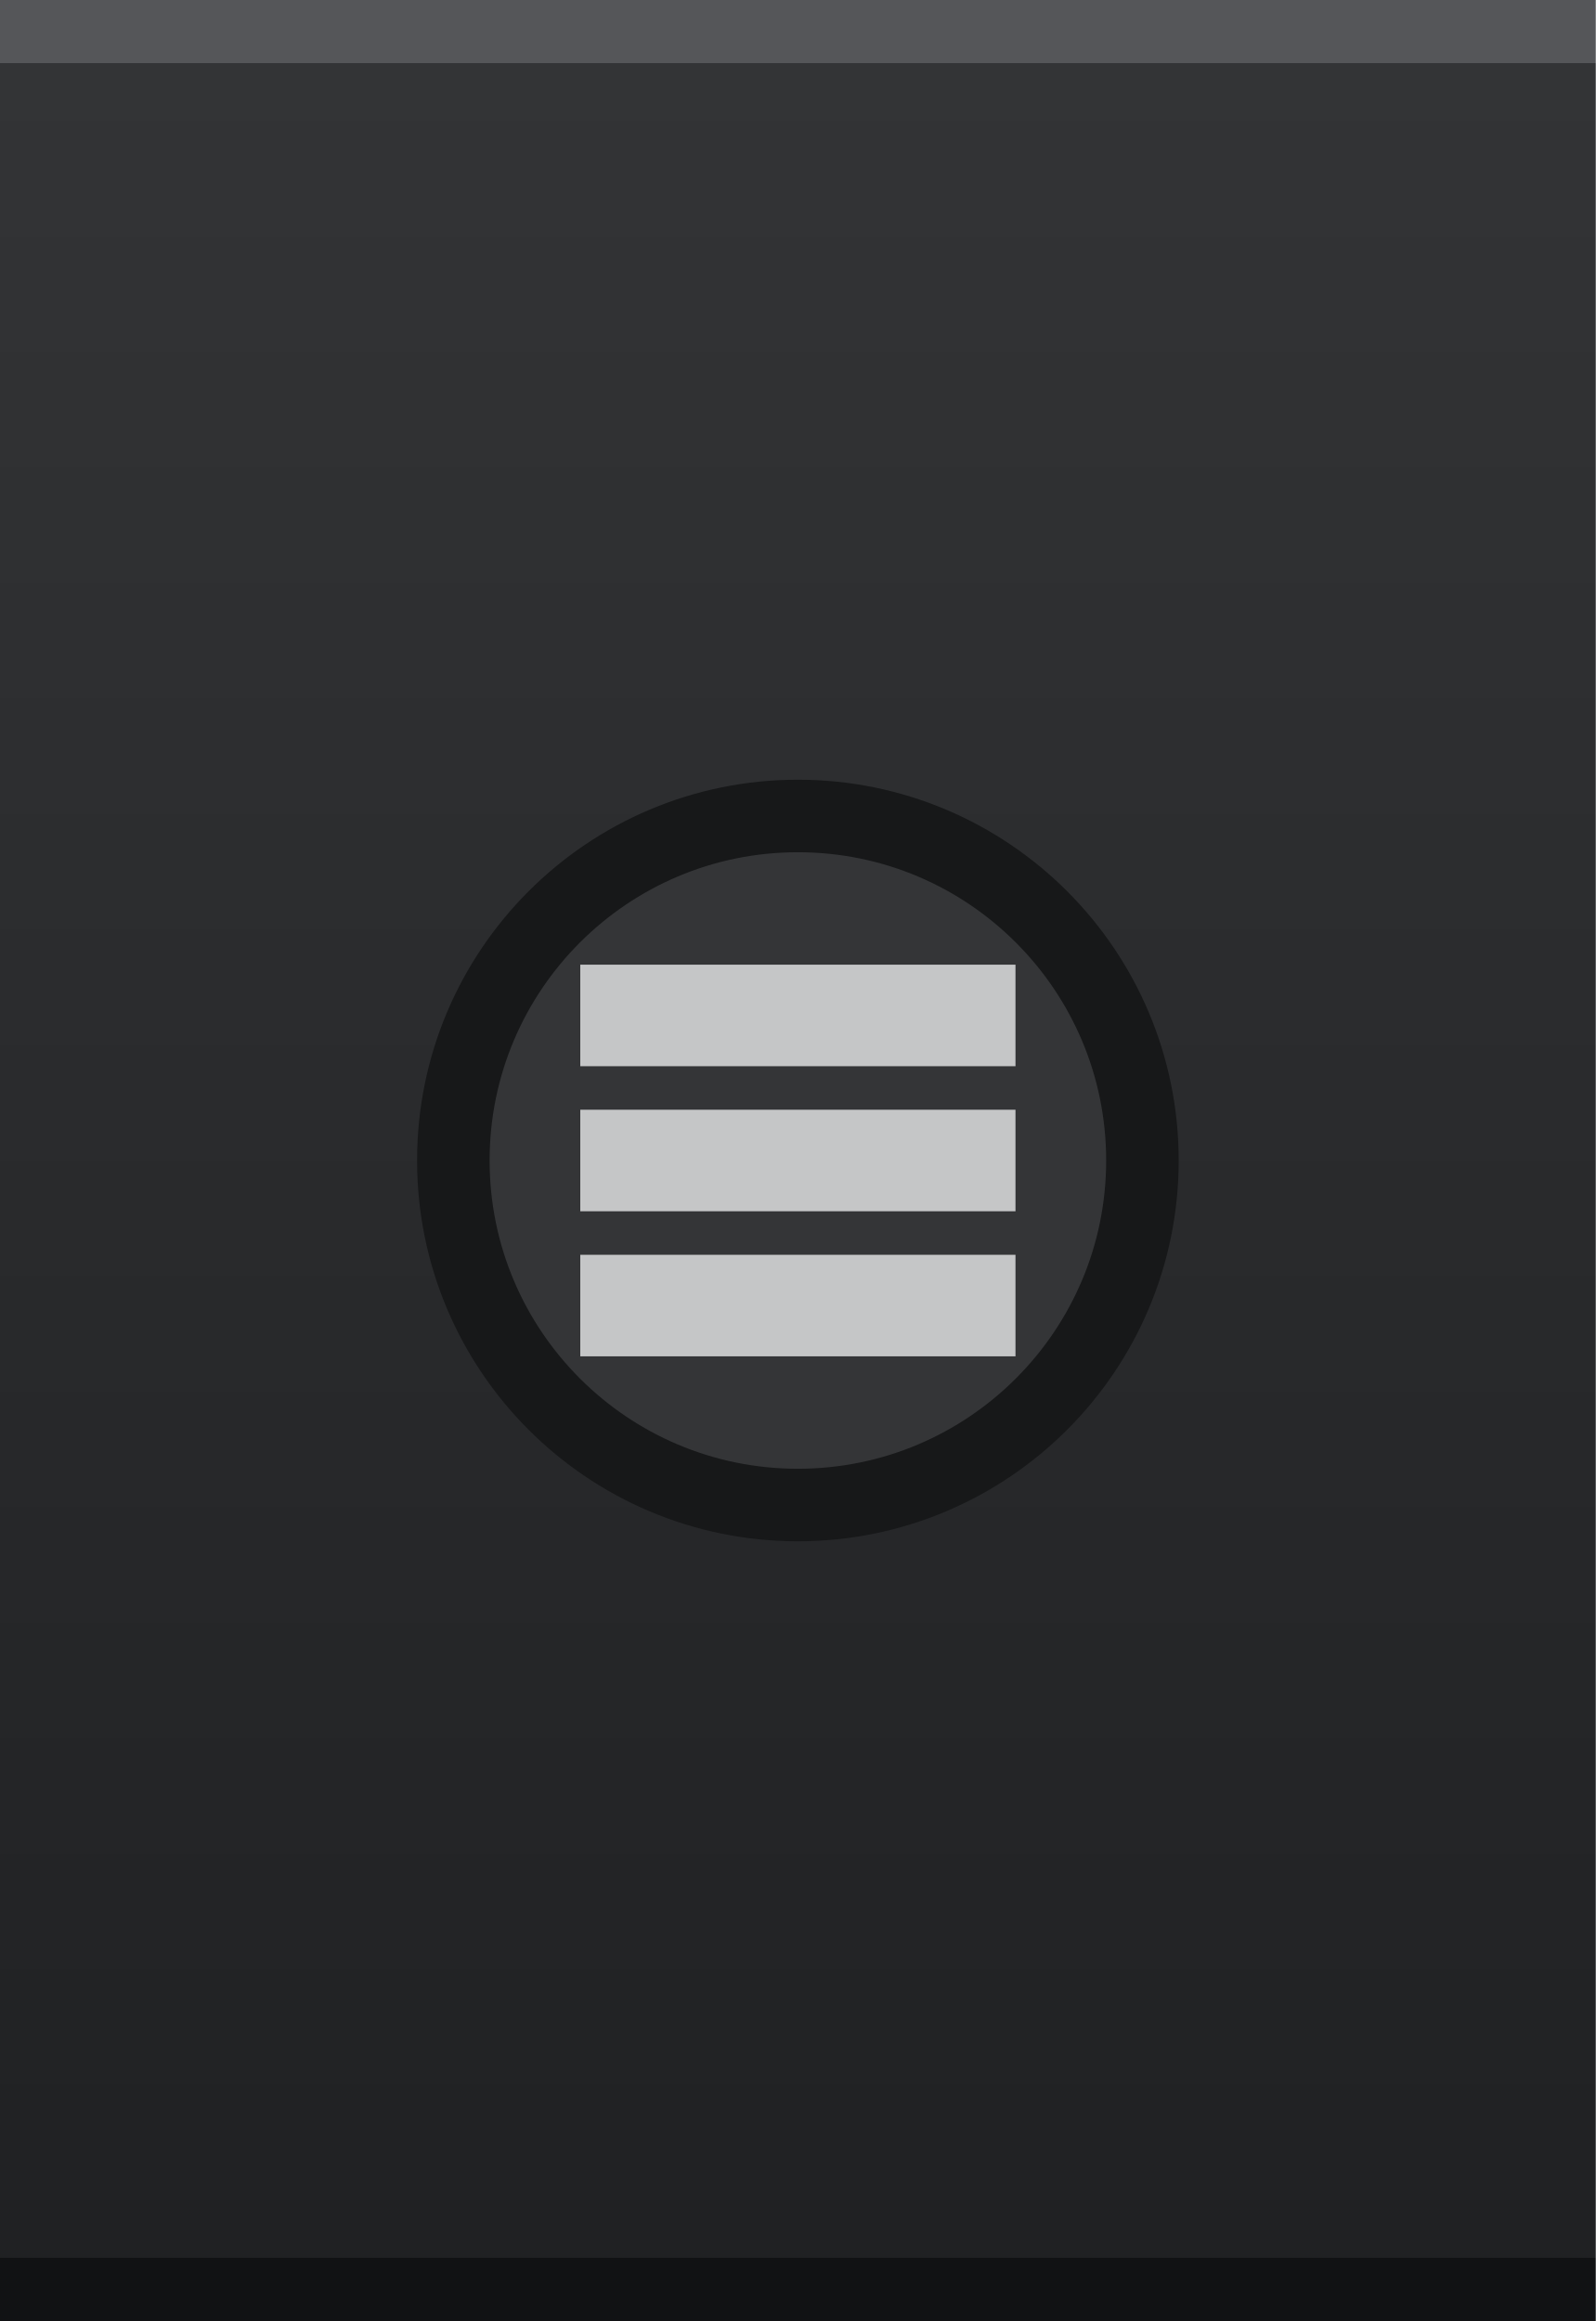
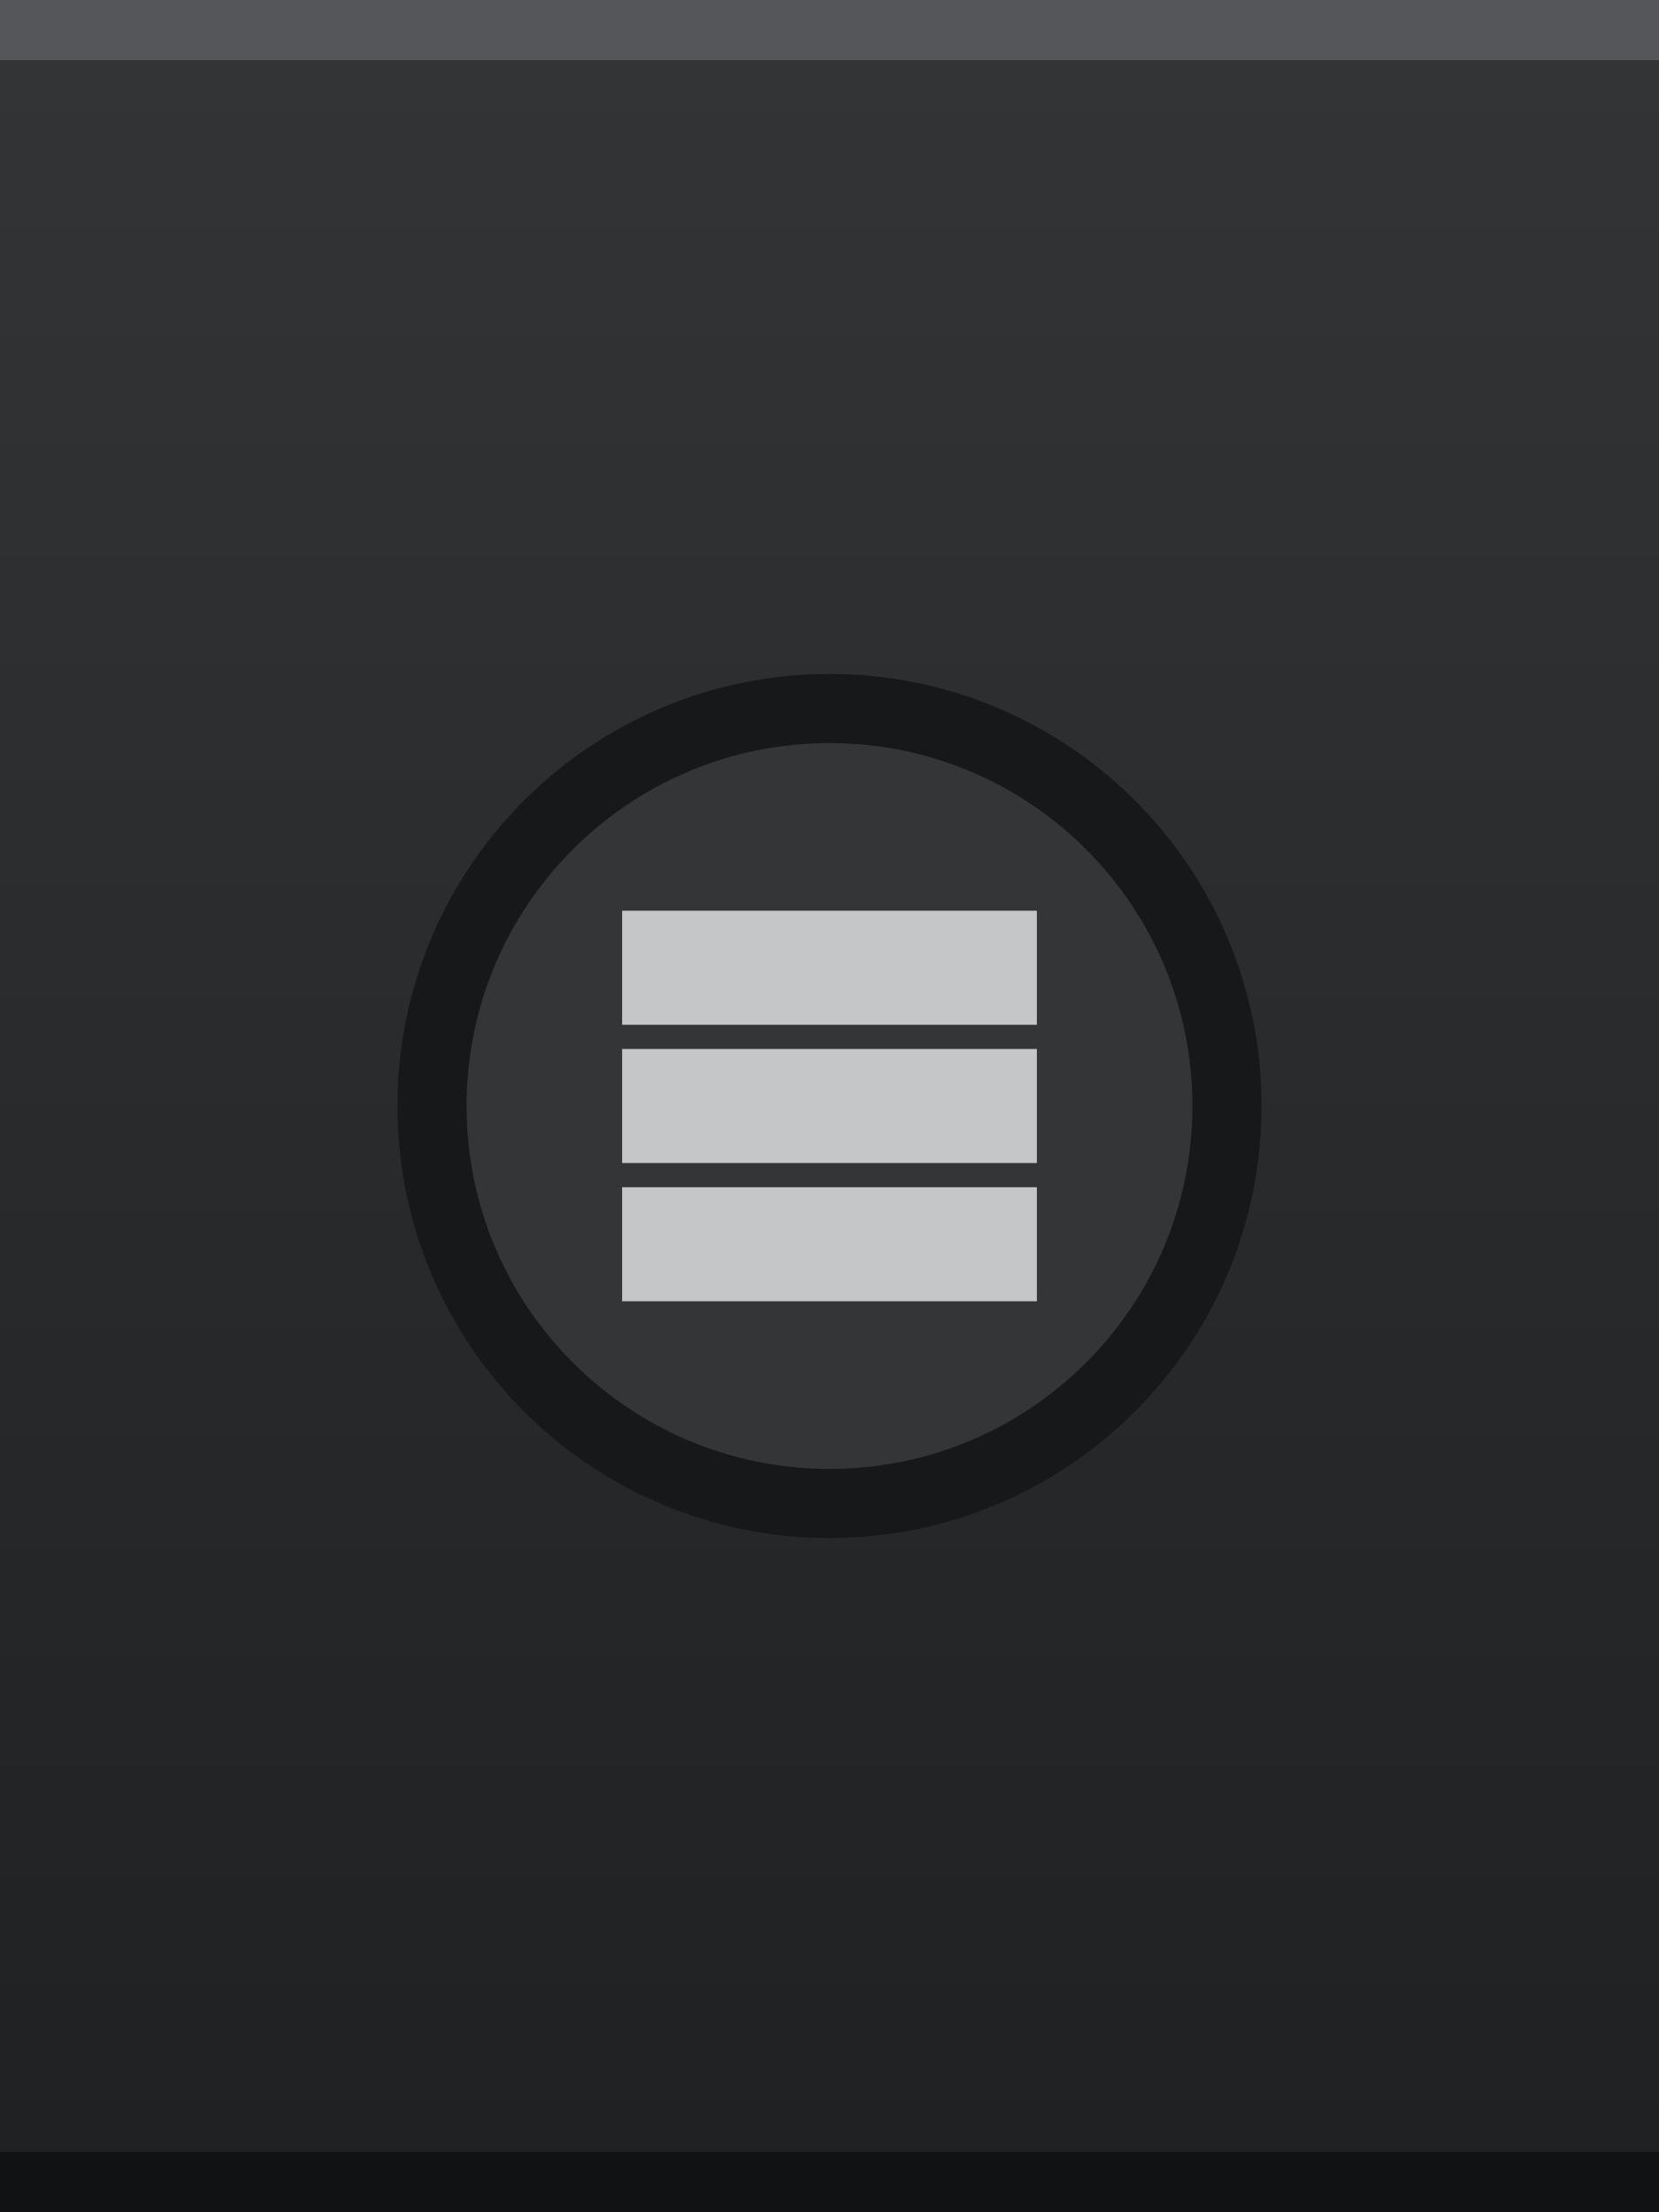
- <svg xmlns="http://www.w3.org/2000/svg" width="44" height="64" viewBox="0 0 22 32">
+ <svg xmlns="http://www.w3.org/2000/svg" width="48" height="64" viewBox="0 0 24 32">
  <defs>
    <linearGradient id="bar" x2="0" y2="1">
      <stop offset="0" stop-color="#555659" />
      <stop offset=".031" stop-color="#555659" />
      <stop offset=".031" stop-color="#333436" />
      <stop offset=".969" stop-color="#202123" />
      <stop offset=".969" stop-color="#111214" />
      <stop offset="1" stop-color="#111214" />
    </linearGradient>
  </defs>
-   <rect width="22" height="32" fill="url(#bar)" />
-   <g transform="translate(5 10)">
-     <circle cx="6" cy="6" r="4.75" fill="#343537" stroke="#171819" stroke-width="1" />
-     <path d="M3 4h6m-6 2h6m-6 2h6" fill="none" stroke="#c5c6c7" stroke-width="1.4" stroke-linecap="butt" stroke-linejoin="miter" />
+   <rect width="24" height="32" fill="url(#bar)" />
+   <g transform="translate(5 9)">
+     <circle cx="7" cy="7" r="5.75" fill="#343537" stroke="#171819" stroke-width="1" />
+     <path d="M3 4h6m-6 2h6m-6 2h6" fill="none" stroke="#c5c6c7" transform="translate(1 1)" stroke-width="1.65" stroke-linecap="butt" stroke-linejoin="miter" />
  </g>
</svg>
